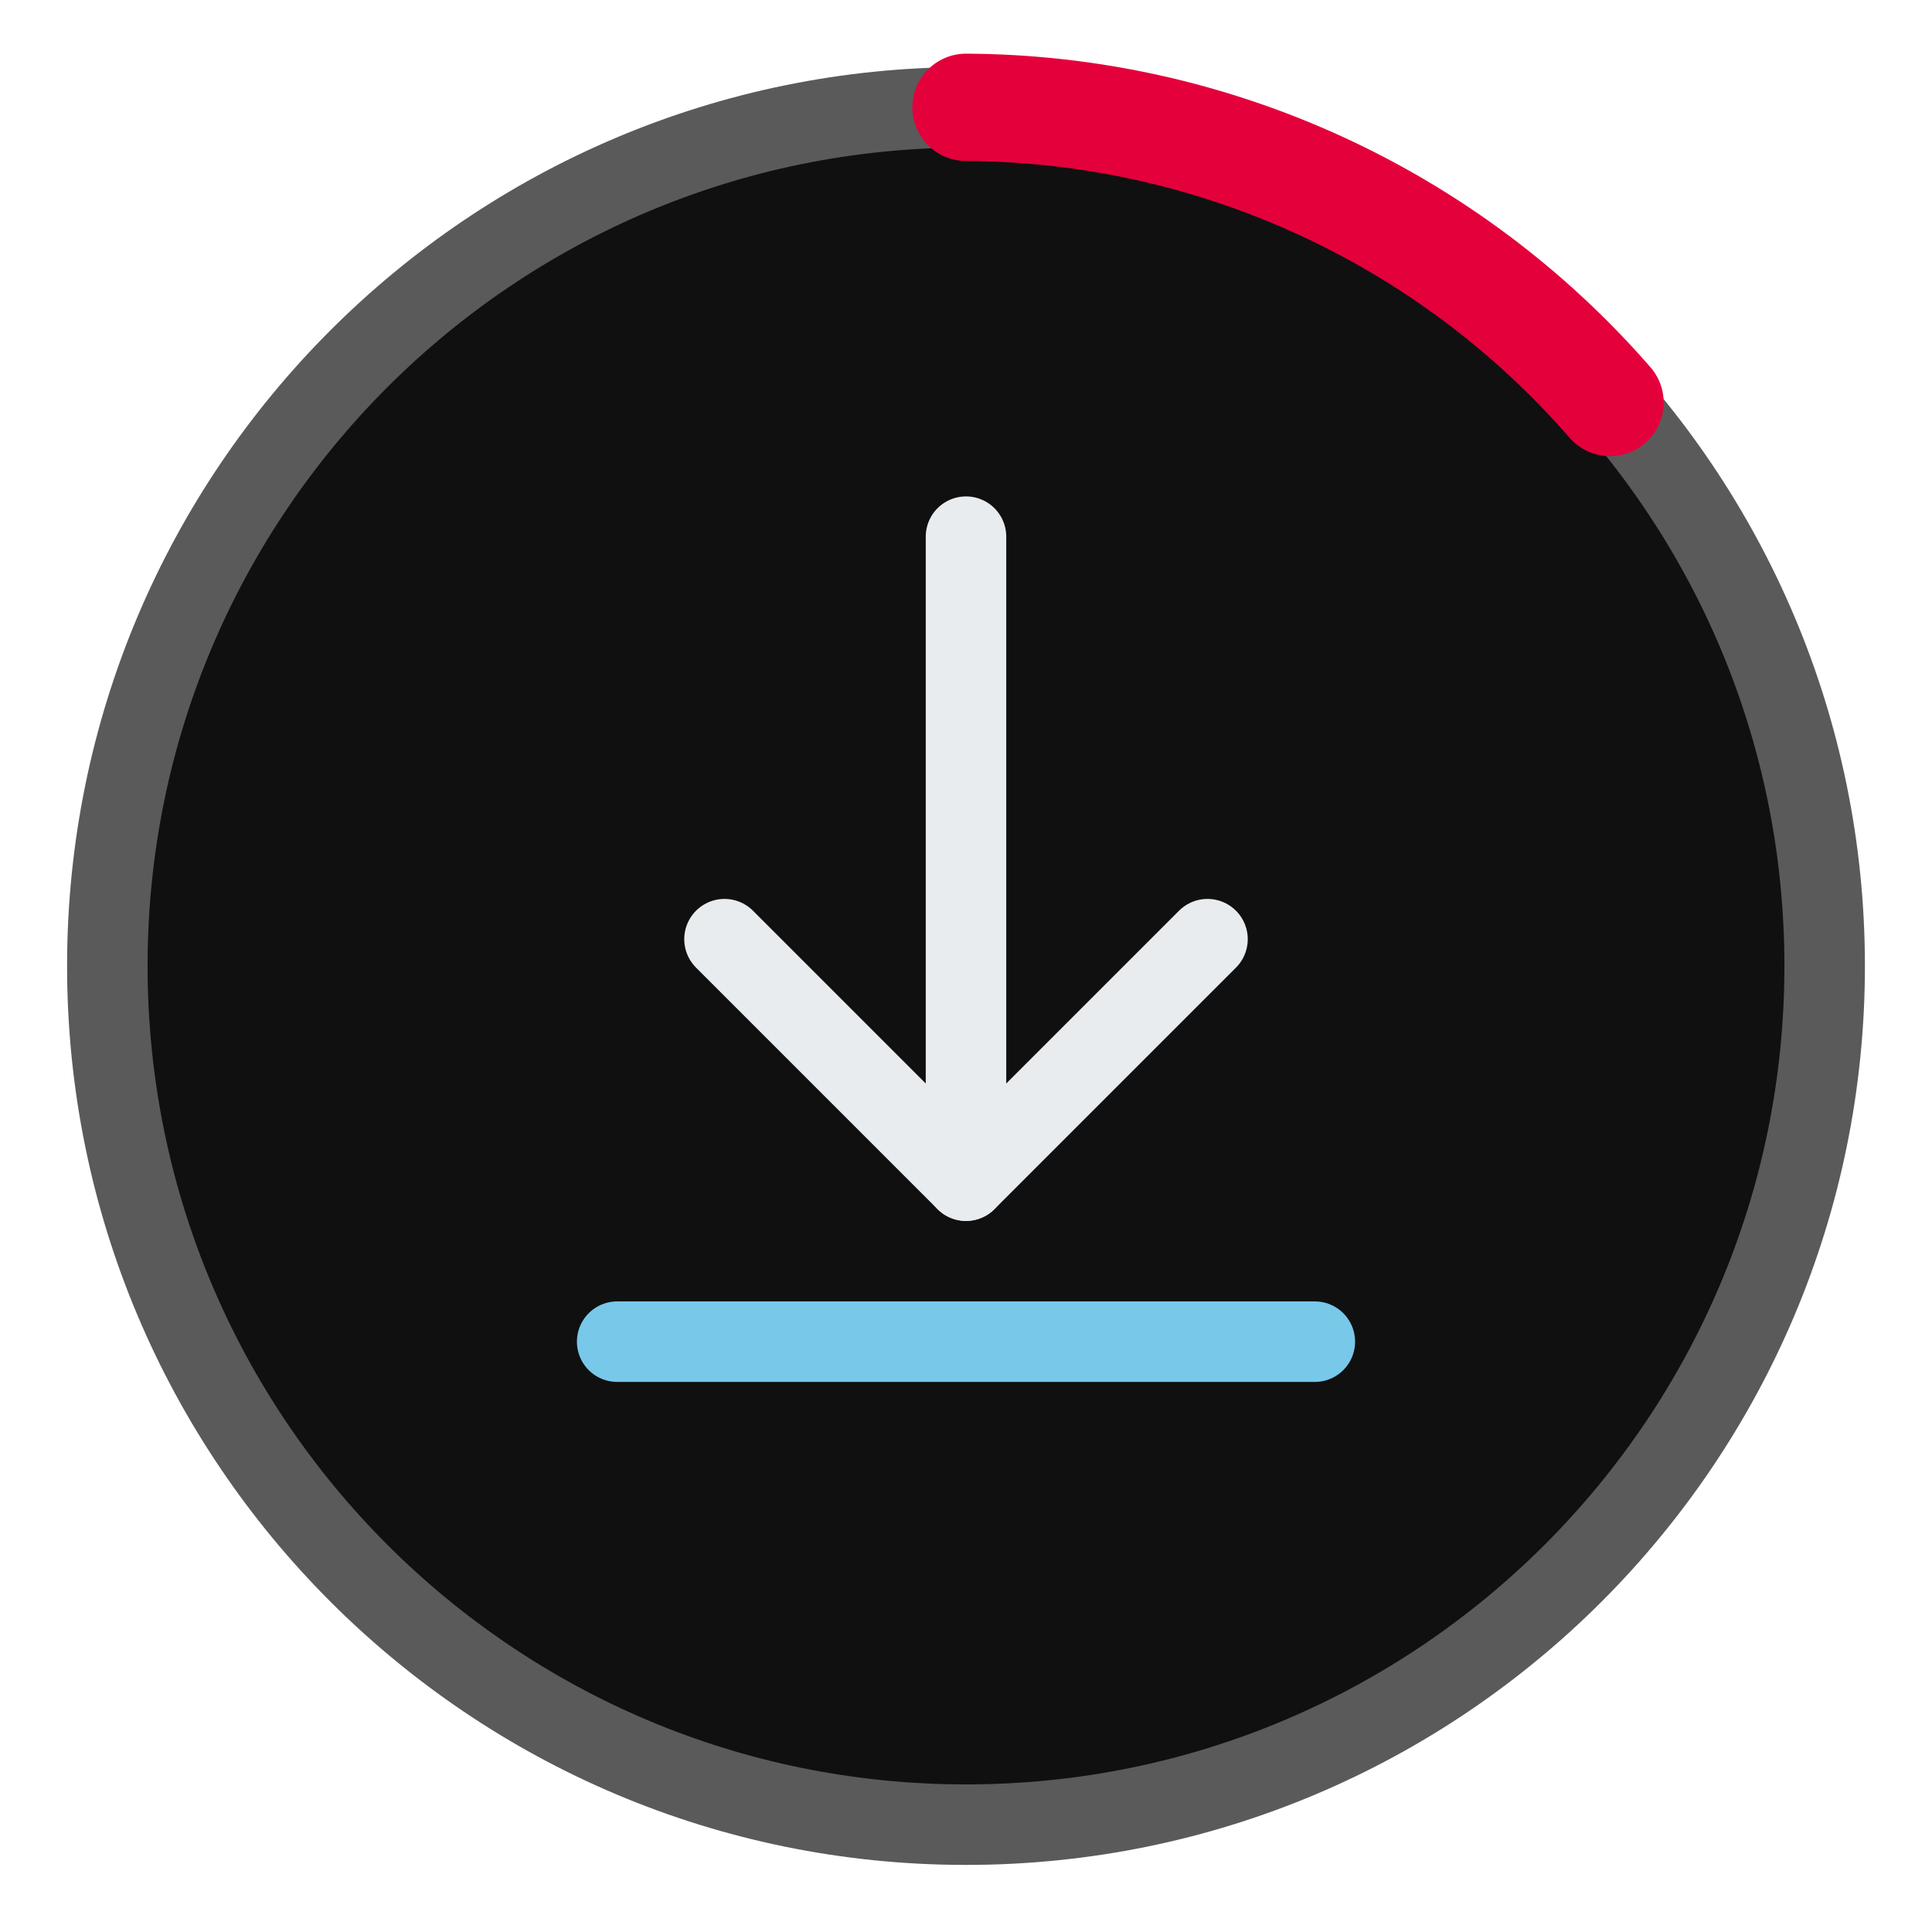
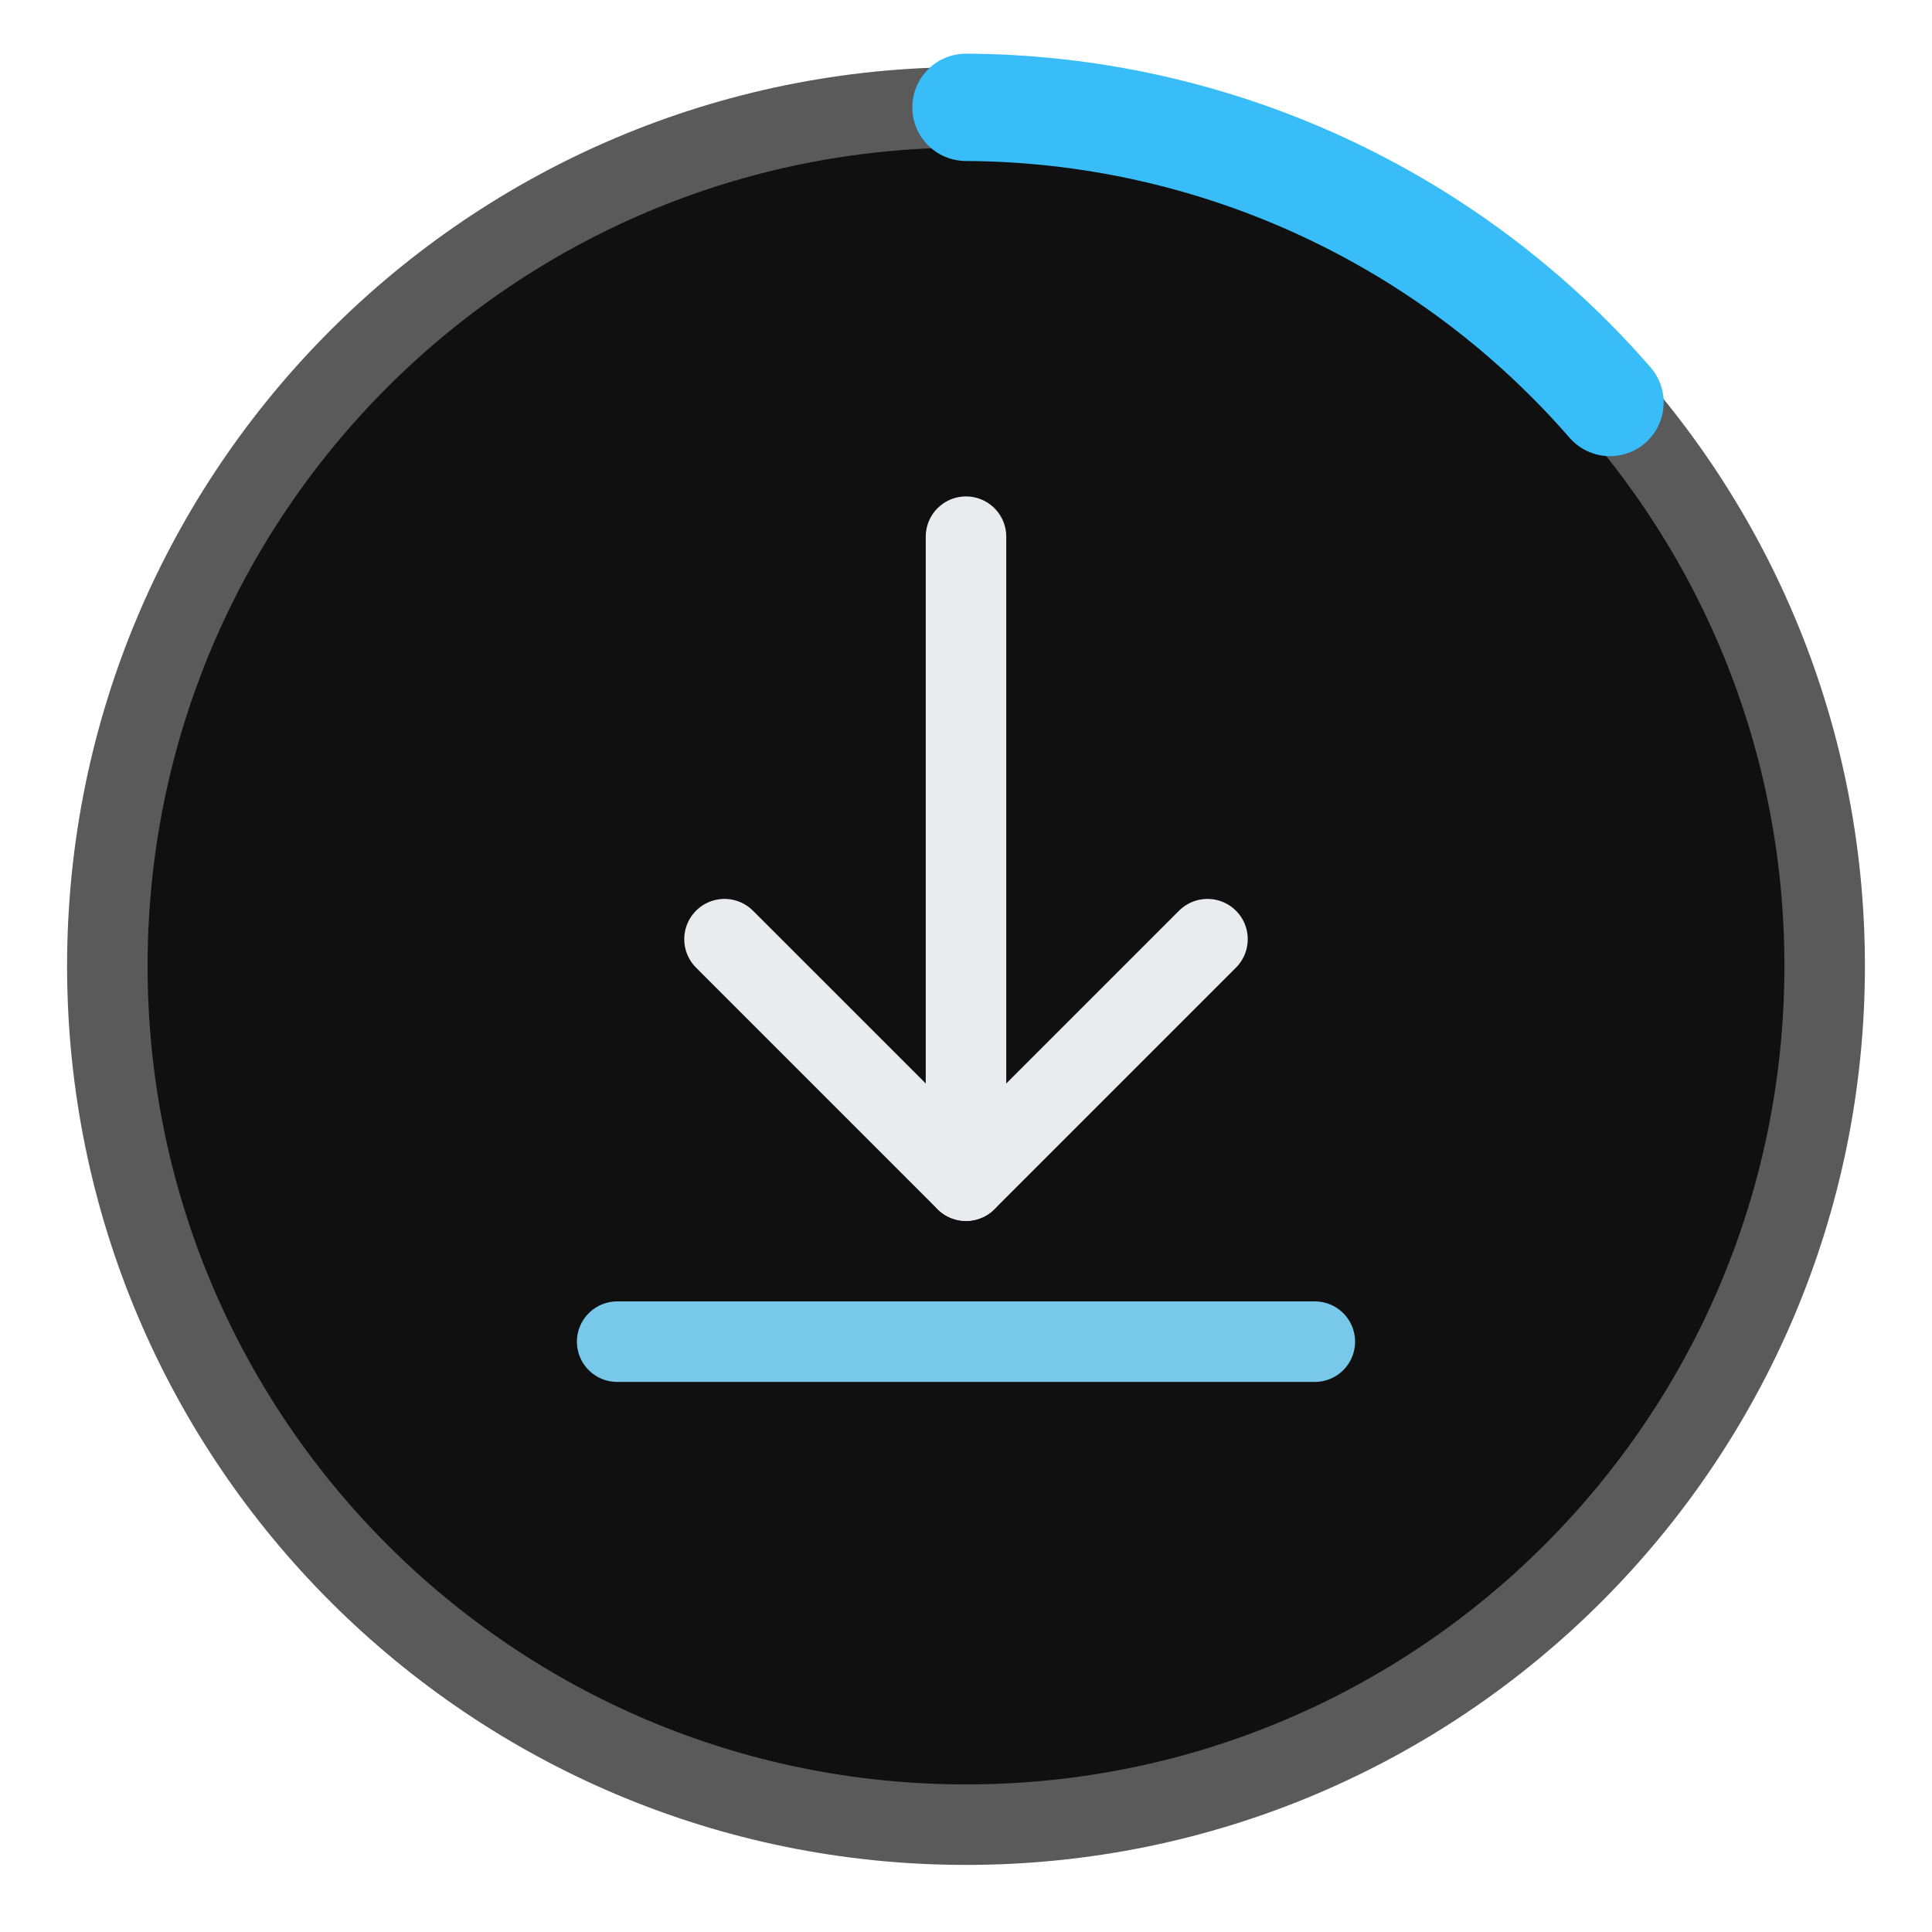
<svg xmlns="http://www.w3.org/2000/svg" viewBox="14 14 72 72">
  <circle cx="50" cy="50" r="32" fill="#101010" stroke="#5a5a5a" stroke-width="3" />
-   <path d="M50 18a32 32 0 0 1 24 11" fill="none" stroke="#e4003b" stroke-width="4" stroke-linecap="round" />
+   <path d="M50 18a32 32 0 0 1 24 11" fill="none" stroke="#38bdf8" stroke-width="4" stroke-linecap="round" />
  <g fill="none" stroke="#e8ecef" stroke-width="3" stroke-linecap="round" stroke-linejoin="round">
    <path d="M50 34v24" />
    <path d="M41 49l9 9 9-9" />
    <path d="M37 64h26" stroke="#78c8ea" stroke-width="3" />
  </g>
</svg>
